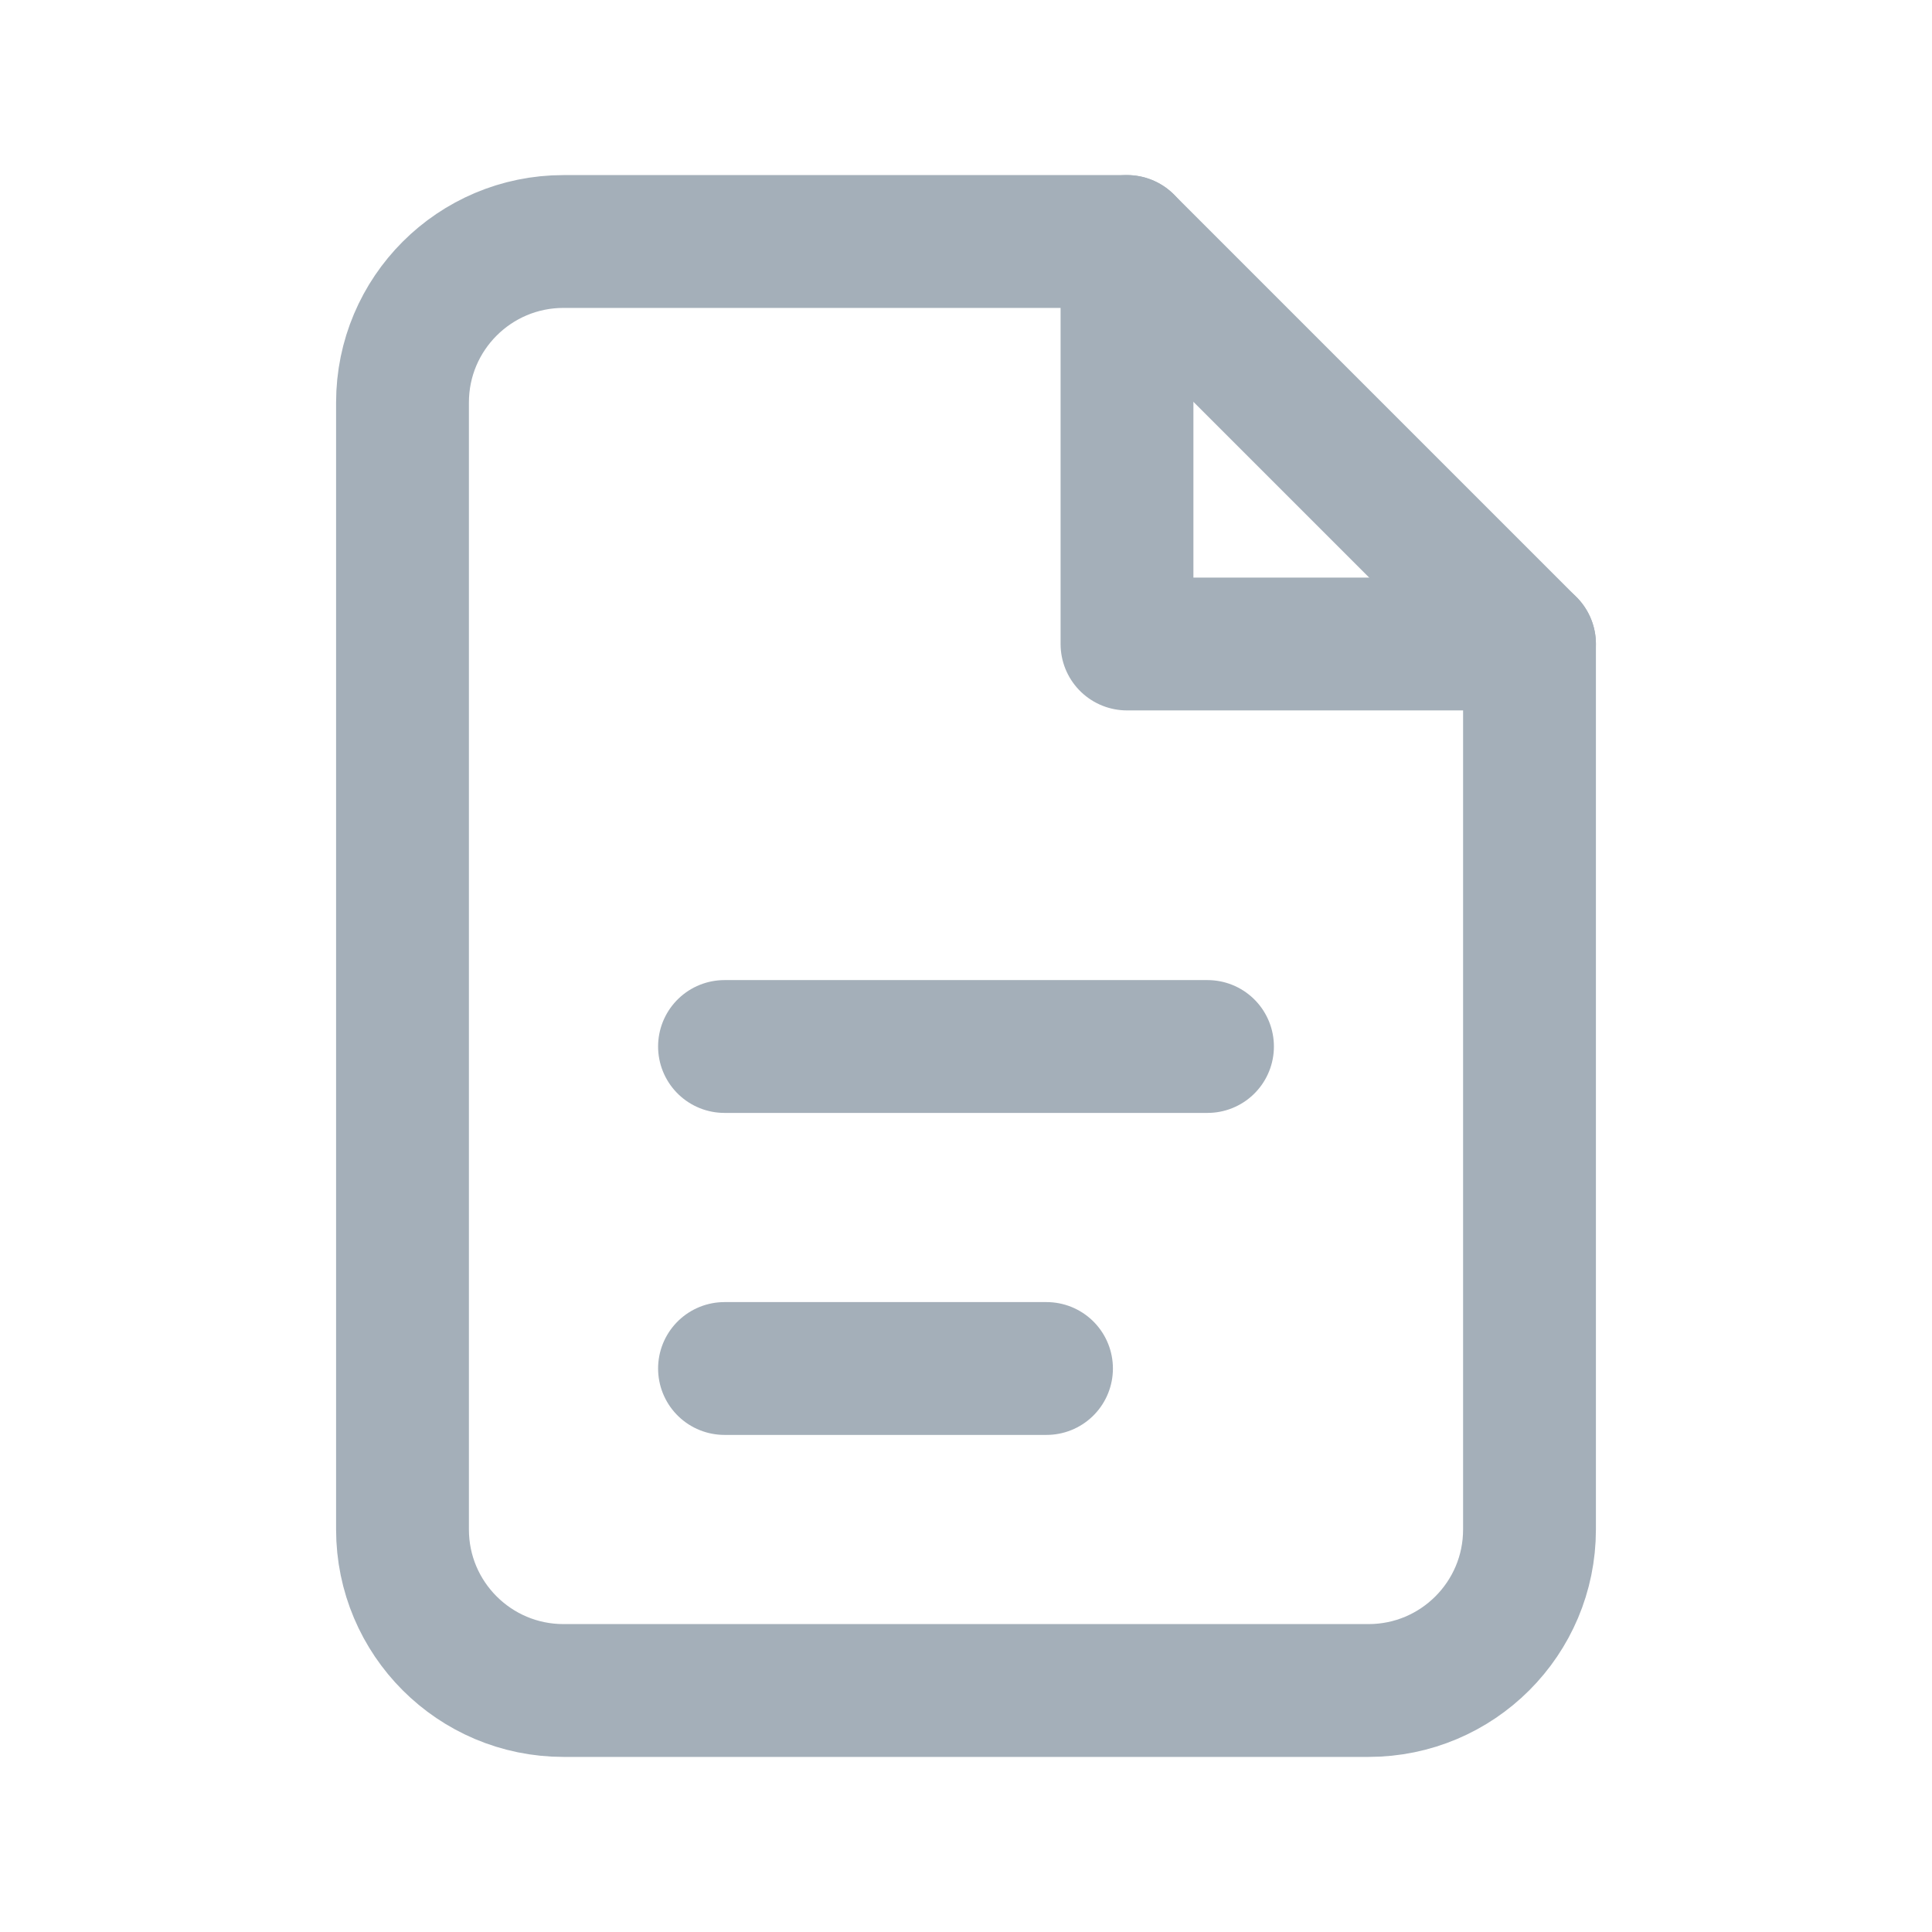
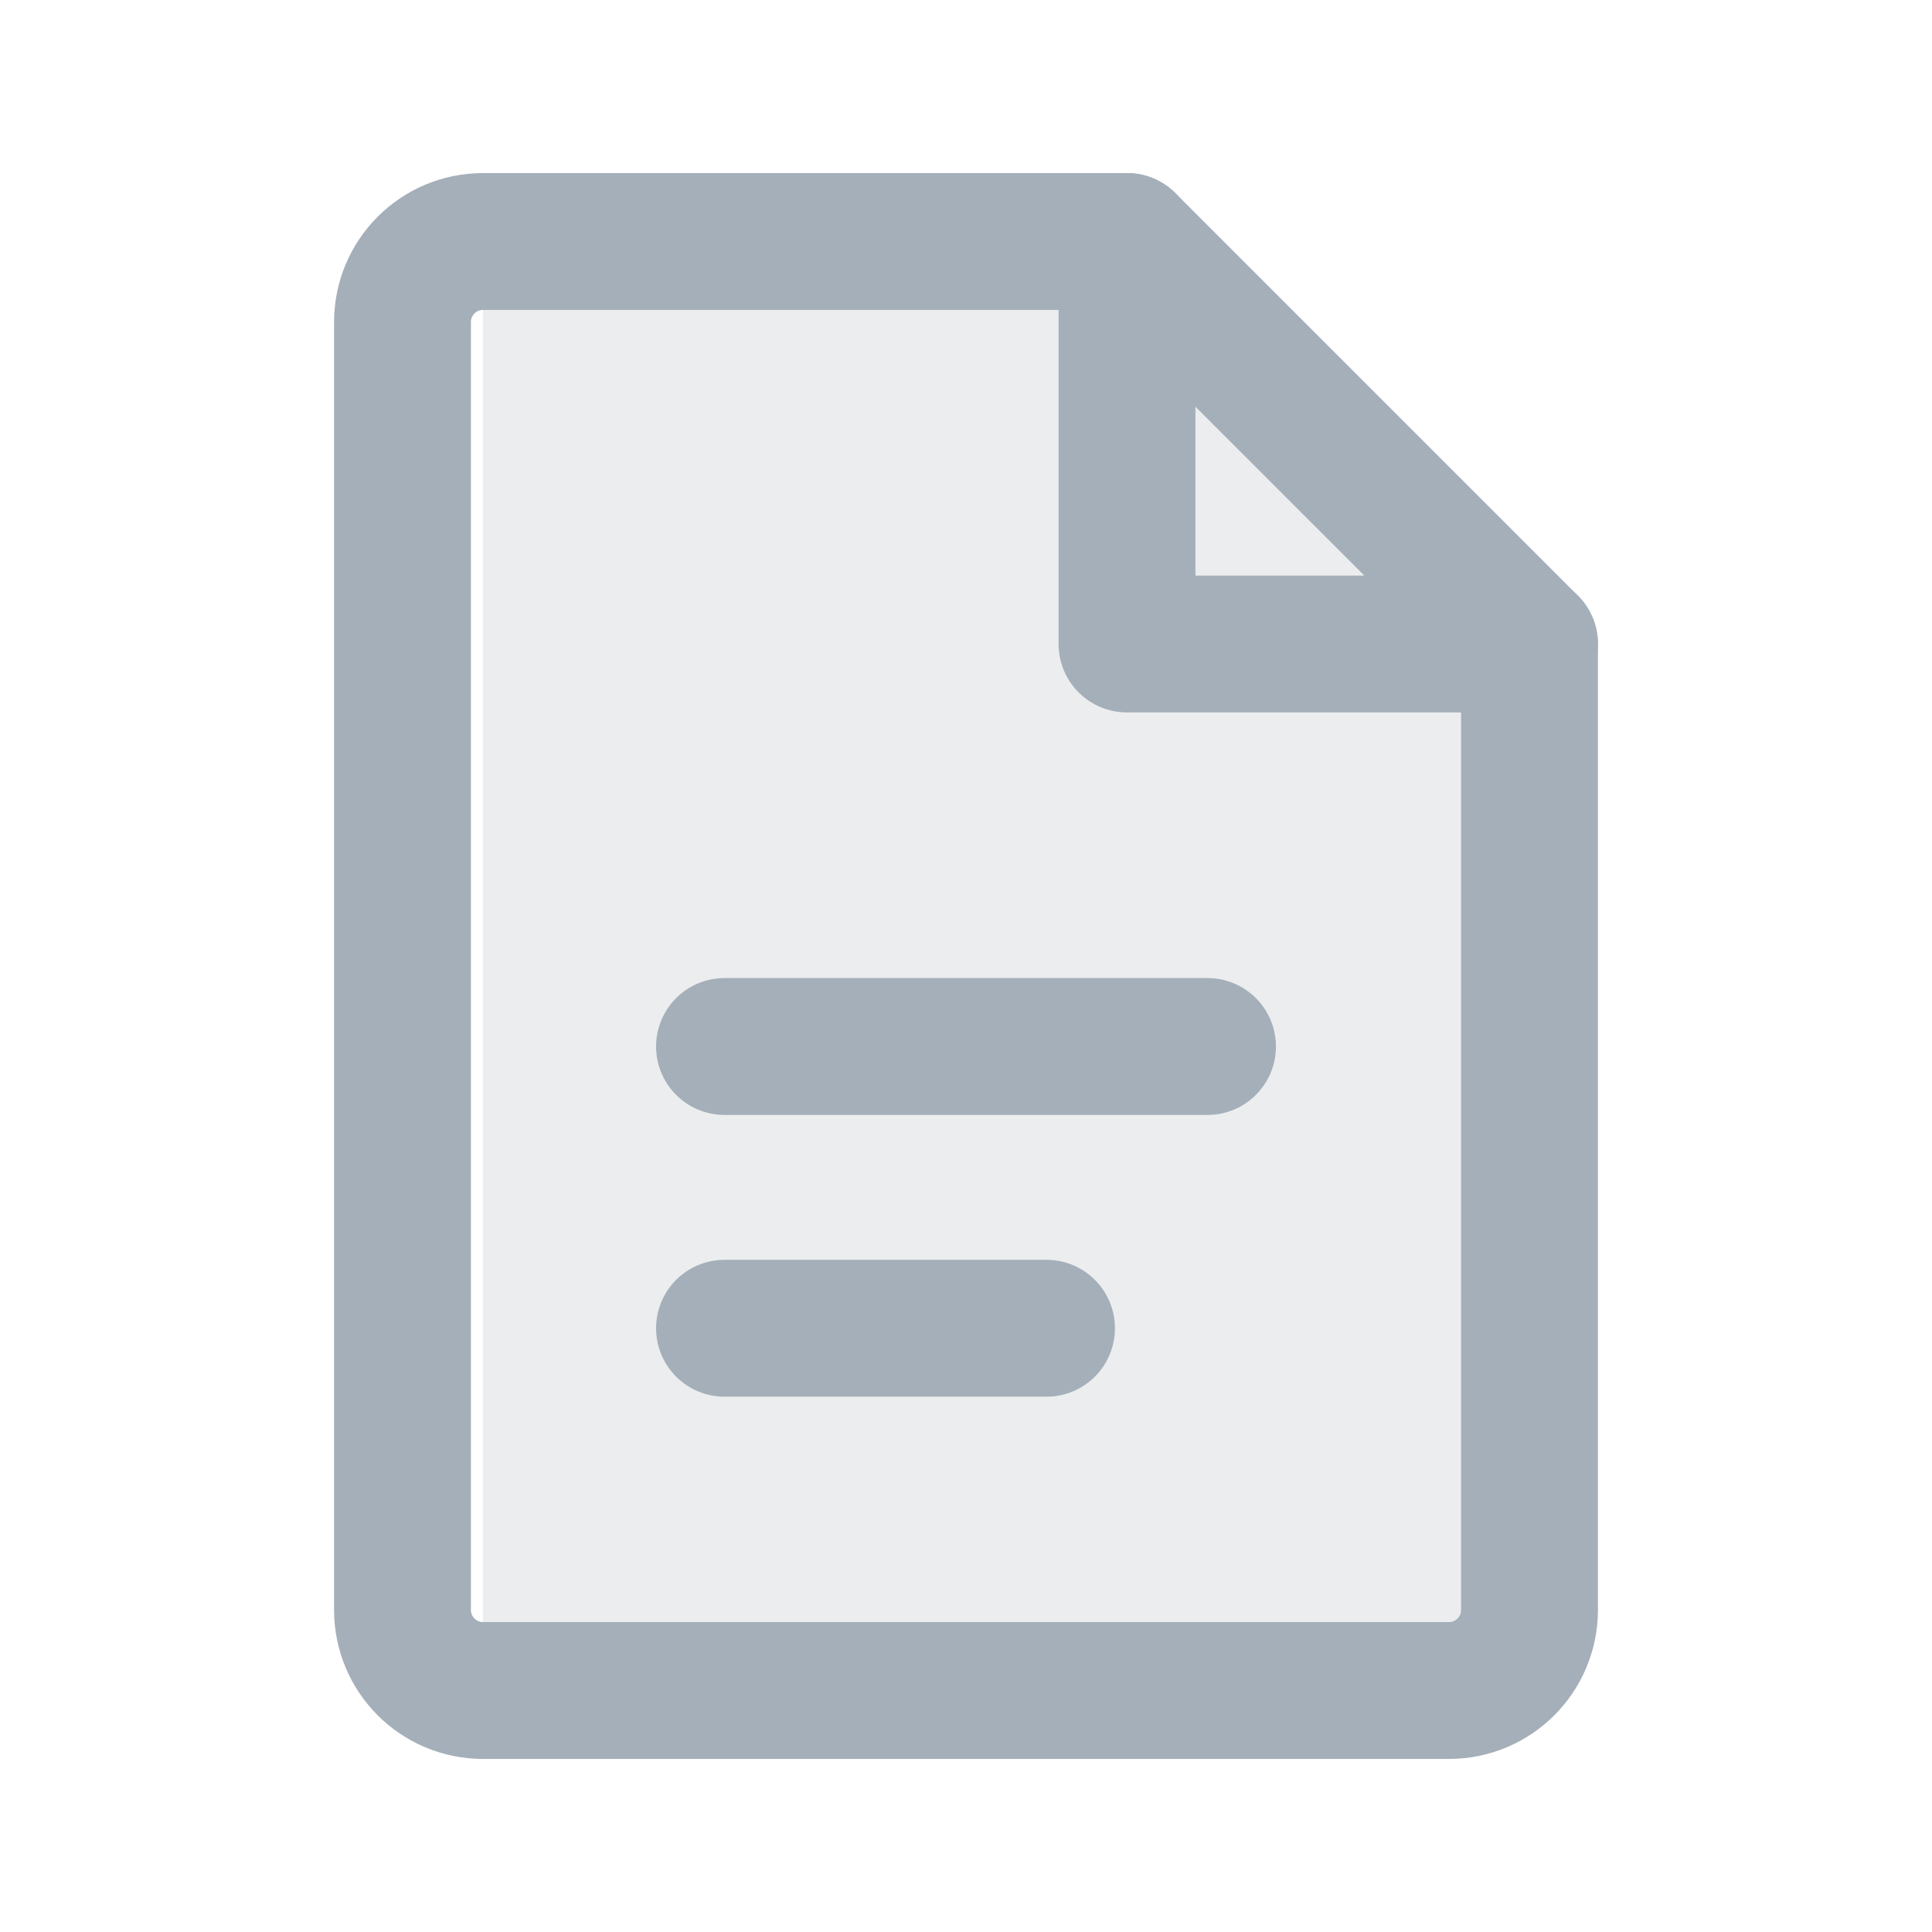
- <svg xmlns="http://www.w3.org/2000/svg" viewBox="0 0 24 24" fill="none" stroke="#A4AFB9" stroke-width="1.65" stroke-linecap="round" stroke-linejoin="round">
-   <path d="M14 3H7a2 2 0 0 0-2 2v14a2 2 0 0 0 2 2h10a2 2 0 0 0 2-2V8z" />
+ <svg xmlns="http://www.w3.org/2000/svg" viewBox="0 0 24 24" fill="none" stroke="#A4AFB9" stroke-width="1.7" stroke-linecap="round" stroke-linejoin="round">
+   <path d="M6 3h8l5 5v13H6z" fill="#A4AFB9" fill-opacity=".22" stroke="none" />
+   <path d="M6 3h8l5 5v12a1 1 0 0 1-1 1H6a1 1 0 0 1-1-1V4a1 1 0 0 1 1-1z" />
  <path d="M14 3v5h5" />
-   <path d="M9 13h6M9 17h4" />
+   <path d="M9 13h6M9 16.5h4" />
</svg>
